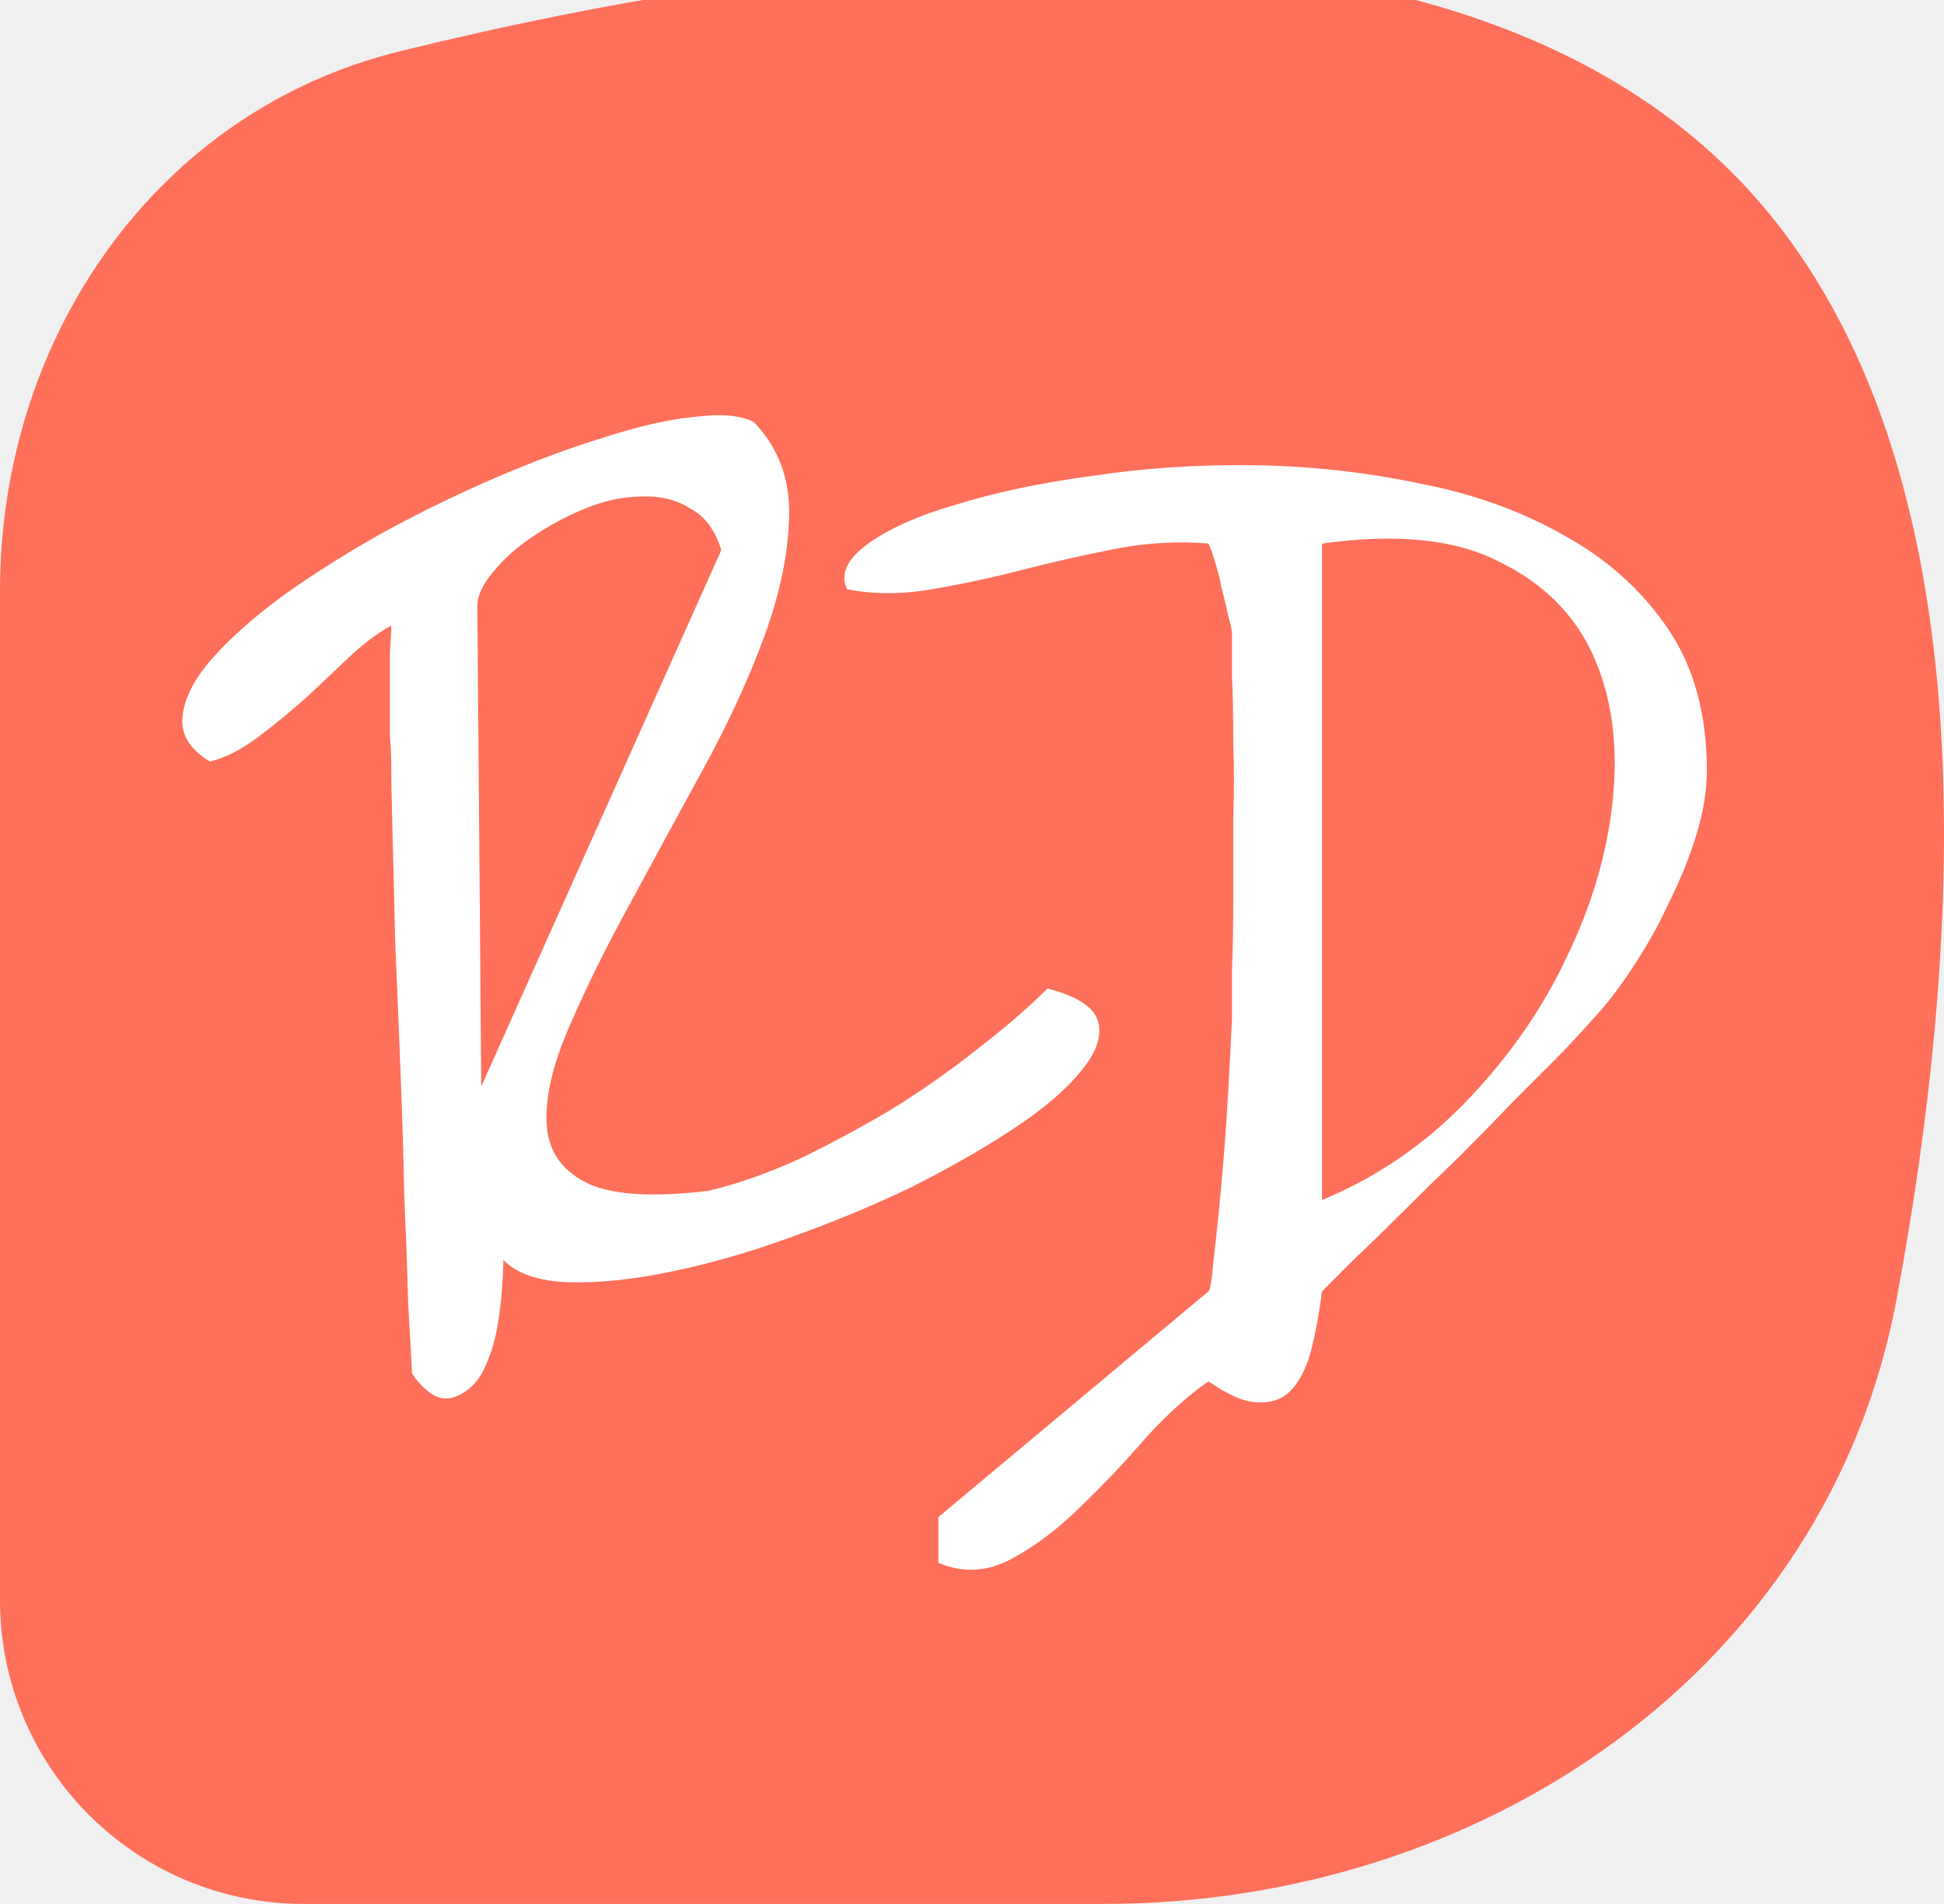
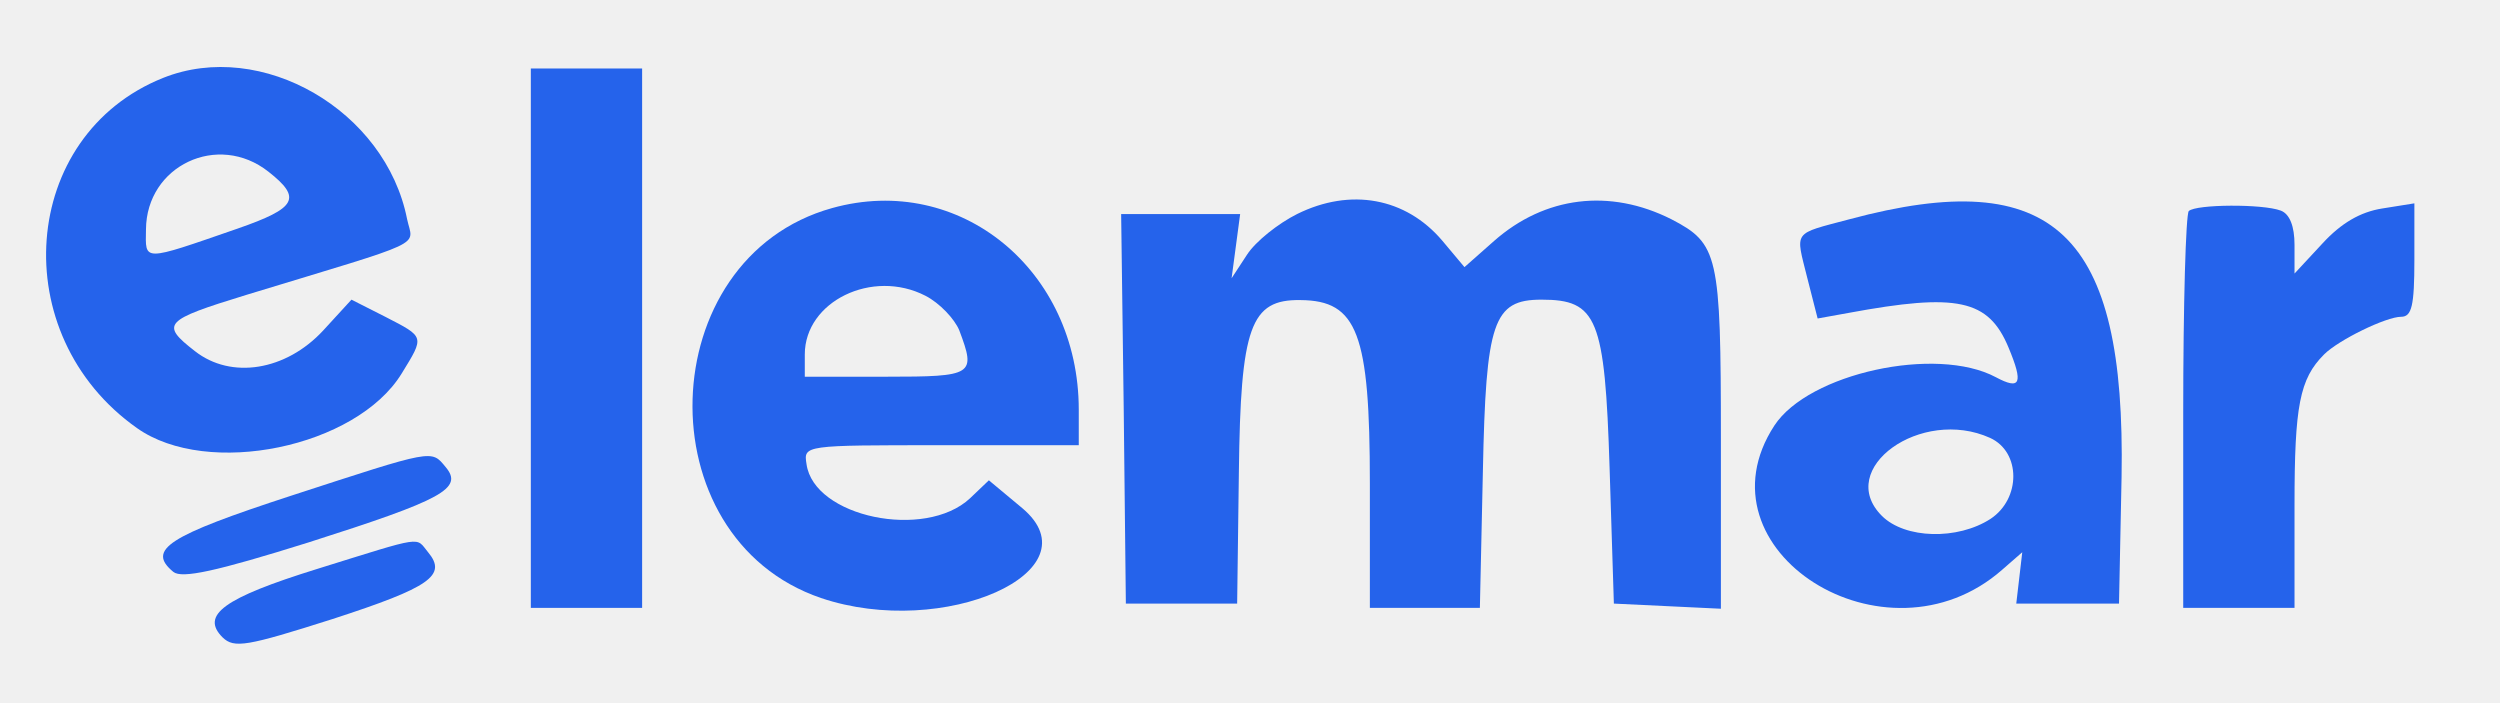
- <svg xmlns="http://www.w3.org/2000/svg" width="48" height="47" viewBox="0 0 48 47" fill="none">
-   <g clip-path="url(#clip0_204_118)">
-     <path d="M0 14.579C0 8.358 3.836 2.748 9.878 1.264C19.986 -1.218 35.243 -3.263 42.753 4.247C49.093 10.587 48.624 22.446 46.83 32.068C45.12 41.243 36.587 47 27.255 47H7.5C3.358 47 0 43.642 0 39.5V14.579Z" fill="#FE705A" />
-     <path d="M29.839 31.878C29.882 31.856 29.925 31.588 29.968 31.072C30.032 30.535 30.097 29.913 30.161 29.204C30.226 28.495 30.279 27.765 30.322 27.013C30.365 26.261 30.397 25.639 30.419 25.145C30.419 24.865 30.419 24.468 30.419 23.953C30.44 23.437 30.451 22.868 30.451 22.245C30.451 21.601 30.451 20.935 30.451 20.248C30.472 19.561 30.472 18.916 30.451 18.315C30.451 17.692 30.44 17.144 30.419 16.672C30.419 16.199 30.419 15.856 30.419 15.641C30.419 15.555 30.387 15.405 30.322 15.19C30.279 14.975 30.226 14.75 30.161 14.514C30.118 14.277 30.064 14.062 30 13.869C29.936 13.654 29.882 13.504 29.839 13.418C29.087 13.354 28.325 13.397 27.552 13.547C26.778 13.697 26.016 13.869 25.264 14.062C24.513 14.256 23.761 14.417 23.009 14.546C22.279 14.675 21.581 14.675 20.915 14.546C20.743 14.181 20.904 13.815 21.398 13.45C21.914 13.064 22.655 12.731 23.621 12.452C24.588 12.151 25.715 11.915 27.004 11.743C28.293 11.55 29.624 11.464 30.999 11.485C32.373 11.507 33.726 11.657 35.058 11.936C36.389 12.194 37.581 12.623 38.634 13.225C39.686 13.805 40.534 14.567 41.179 15.512C41.823 16.457 42.145 17.628 42.145 19.024C42.145 19.518 42.059 20.044 41.887 20.602C41.716 21.161 41.49 21.719 41.211 22.277C40.953 22.836 40.653 23.373 40.309 23.888C39.987 24.382 39.665 24.801 39.342 25.145C39.192 25.316 38.945 25.585 38.602 25.95C38.258 26.294 37.861 26.691 37.41 27.142C36.98 27.593 36.518 28.065 36.024 28.559C35.53 29.032 35.058 29.494 34.607 29.945C34.177 30.374 33.78 30.761 33.415 31.104C33.071 31.448 32.813 31.706 32.642 31.878C32.577 32.393 32.491 32.866 32.384 33.295C32.276 33.725 32.115 34.057 31.901 34.294C31.686 34.53 31.407 34.637 31.063 34.616C30.741 34.616 30.333 34.444 29.839 34.1C29.366 34.423 28.862 34.874 28.325 35.454C27.809 36.055 27.272 36.624 26.714 37.161C26.155 37.719 25.576 38.16 24.974 38.482C24.373 38.804 23.772 38.836 23.17 38.578V37.451L29.839 31.878ZM32.642 29.623C33.995 29.064 35.187 28.248 36.218 27.174C37.27 26.079 38.097 24.887 38.698 23.598C39.321 22.31 39.697 21.01 39.826 19.7C39.955 18.369 39.794 17.198 39.342 16.189C38.891 15.179 38.118 14.406 37.023 13.869C35.949 13.311 34.489 13.16 32.642 13.418V29.623Z" fill="white" />
-     <path d="M10.175 33.907C10.154 33.52 10.121 32.941 10.078 32.167C10.057 31.373 10.025 30.481 9.982 29.493C9.96 28.484 9.928 27.432 9.885 26.336C9.842 25.241 9.799 24.199 9.756 23.211C9.735 22.224 9.713 21.343 9.692 20.57C9.67 19.775 9.66 19.184 9.66 18.798C9.66 18.669 9.649 18.454 9.627 18.154C9.627 17.831 9.627 17.498 9.627 17.155C9.627 16.79 9.627 16.446 9.627 16.124C9.649 15.802 9.66 15.576 9.66 15.447C9.402 15.576 9.09 15.802 8.725 16.124C8.382 16.446 8.006 16.8 7.598 17.187C7.19 17.552 6.771 17.896 6.341 18.218C5.933 18.519 5.547 18.712 5.182 18.798C4.688 18.497 4.462 18.132 4.505 17.703C4.548 17.252 4.784 16.779 5.214 16.285C5.665 15.77 6.256 15.243 6.986 14.707C7.737 14.169 8.554 13.654 9.434 13.16C10.336 12.666 11.26 12.215 12.205 11.807C13.15 11.399 14.041 11.066 14.879 10.809C15.738 10.529 16.489 10.357 17.134 10.293C17.799 10.207 18.293 10.25 18.616 10.422C19.217 11.045 19.507 11.818 19.485 12.741C19.464 13.665 19.26 14.653 18.873 15.705C18.487 16.758 17.982 17.853 17.359 18.991C16.736 20.129 16.135 21.235 15.555 22.309C14.975 23.362 14.481 24.36 14.073 25.305C13.665 26.229 13.472 27.024 13.493 27.689C13.515 28.355 13.826 28.849 14.428 29.171C15.029 29.493 16.049 29.569 17.488 29.397C18.218 29.225 18.981 28.956 19.775 28.591C20.57 28.205 21.343 27.786 22.095 27.335C22.846 26.863 23.544 26.369 24.189 25.853C24.855 25.338 25.413 24.854 25.864 24.403C26.616 24.597 27.035 24.876 27.12 25.241C27.206 25.606 27.056 26.014 26.669 26.465C26.304 26.916 25.746 27.389 24.994 27.883C24.242 28.377 23.394 28.86 22.449 29.332C21.504 29.783 20.516 30.191 19.485 30.556C18.476 30.922 17.499 31.201 16.554 31.394C15.63 31.587 14.793 31.673 14.041 31.652C13.311 31.63 12.774 31.448 12.43 31.104C12.43 31.233 12.419 31.459 12.398 31.781C12.376 32.103 12.334 32.447 12.269 32.812C12.205 33.155 12.097 33.488 11.947 33.81C11.797 34.111 11.582 34.326 11.303 34.455C11.066 34.562 10.841 34.541 10.626 34.39C10.433 34.24 10.283 34.079 10.175 33.907ZM11.883 26.82L17.81 13.579C17.66 13.085 17.402 12.741 17.037 12.548C16.693 12.333 16.296 12.237 15.845 12.258C15.394 12.258 14.932 12.355 14.46 12.548C13.987 12.741 13.547 12.978 13.139 13.257C12.752 13.514 12.43 13.805 12.172 14.127C11.915 14.427 11.786 14.707 11.786 14.964L11.883 26.82Z" fill="white" />
+ <svg xmlns="http://www.w3.org/2000/svg" version="1.0" width="292pt" height="82pt" viewBox="0 0 292 82" preserveAspectRatio="xMidYMid meet">
+   <g transform="translate(0,82) scale(0.05,-0.05)" fill="#2563eb" stroke="none">
+     <path d="M381 1458 c-335 -134 -370 -600 -61 -818 165 -117 512 -45 618 127 54 88 55 85 -38 133 l-79 40 -66 -72 c-87 -94 -215 -115 -300 -48 -81 63 -72 72 120 131 430 131 390 111 376 177 -50 254 -340 422 -570 330z m246 -219 c79 -62 66 -85 -72 -133 -225 -78 -215 -77 -214 -2 1 149 168 228 286 135z" />
+     <path d="M1240 850 l0 -630 130 0 130 0 0 630 0 630 -130 0 -130 0 0 -630z" />
+     <path d="M1944 1154 c-421 -117 -440 -770 -26 -911 287 -97 645 63 470 210 l-78 65 -44 -42 c-105 -98 -365 -44 -382 80 -7 44 -6 44 315 44 l321 0 0 83 c0 326 -278 554 -576 471z m218 -205 c33 -17 68 -54 79 -81 39 -104 34 -108 -171 -108 l-190 0 0 52 c0 124 158 201 282 137z" />
+     <path d="M3030 1140 c-44 -22 -97 -64 -117 -95 l-36 -55 10 75 10 75 -139 0 -139 0 6 -455 5 -455 130 0 130 0 4 307 c4 340 27 404 144 402 133 -1 162 -78 162 -428 l0 -291 129 0 128 0 7 318 c7 351 24 402 137 402 130 0 148 -43 159 -393 l10 -317 125 -6 125 -6 0 397 c0 431 -6 456 -116 513 -143 72 -295 54 -414 -51 l-69 -61 -52 62 c-85 100 -214 124 -339 62z" />
+     <path d="M4321 1128 c-135 -36 -127 -25 -99 -138 l24 -94 72 13 c254 47 327 32 374 -81 35 -84 28 -100 -30 -69 -139 74 -437 9 -517 -113 -190 -291 260 -576 532 -337 l47 41 -7 -60 -7 -60 120 0 120 0 6 296 c10 570 -158 730 -635 602z m328 -511 c72 -33 72 -142 1 -189 -77 -50 -200 -47 -254 7 -110 110 92 255 253 182z" />
+     <path d="M5113 1147 c-7 -8 -13 -219 -13 -470 l0 -457 130 0 130 0 0 241 c0 231 12 294 69 351 34 34 145 88 180 88 25 0 31 26 31 133 l0 132 -75 -12 c-51 -8 -96 -34 -140 -82 l-65 -70 0 67 c0 43 -11 72 -32 80 -42 16 -198 15 -215 -1z" />
+     <path d="M680 482 c-288 -94 -338 -126 -275 -178 20 -16 99 1 316 69 314 100 362 126 320 176 -34 41 -26 42 -361 -67z" />
+     <path d="M741 311 c-219 -68 -273 -108 -221 -160 27 -26 56 -21 257 43 228 74 268 102 223 156 -30 36 -5 40 -259 -39z" />
  </g>
-   <defs>
-     <clipPath id="clip0_204_118">
-       <rect width="48" height="48" fill="white" transform="translate(0 -1)" />
-     </clipPath>
-   </defs>
</svg>
